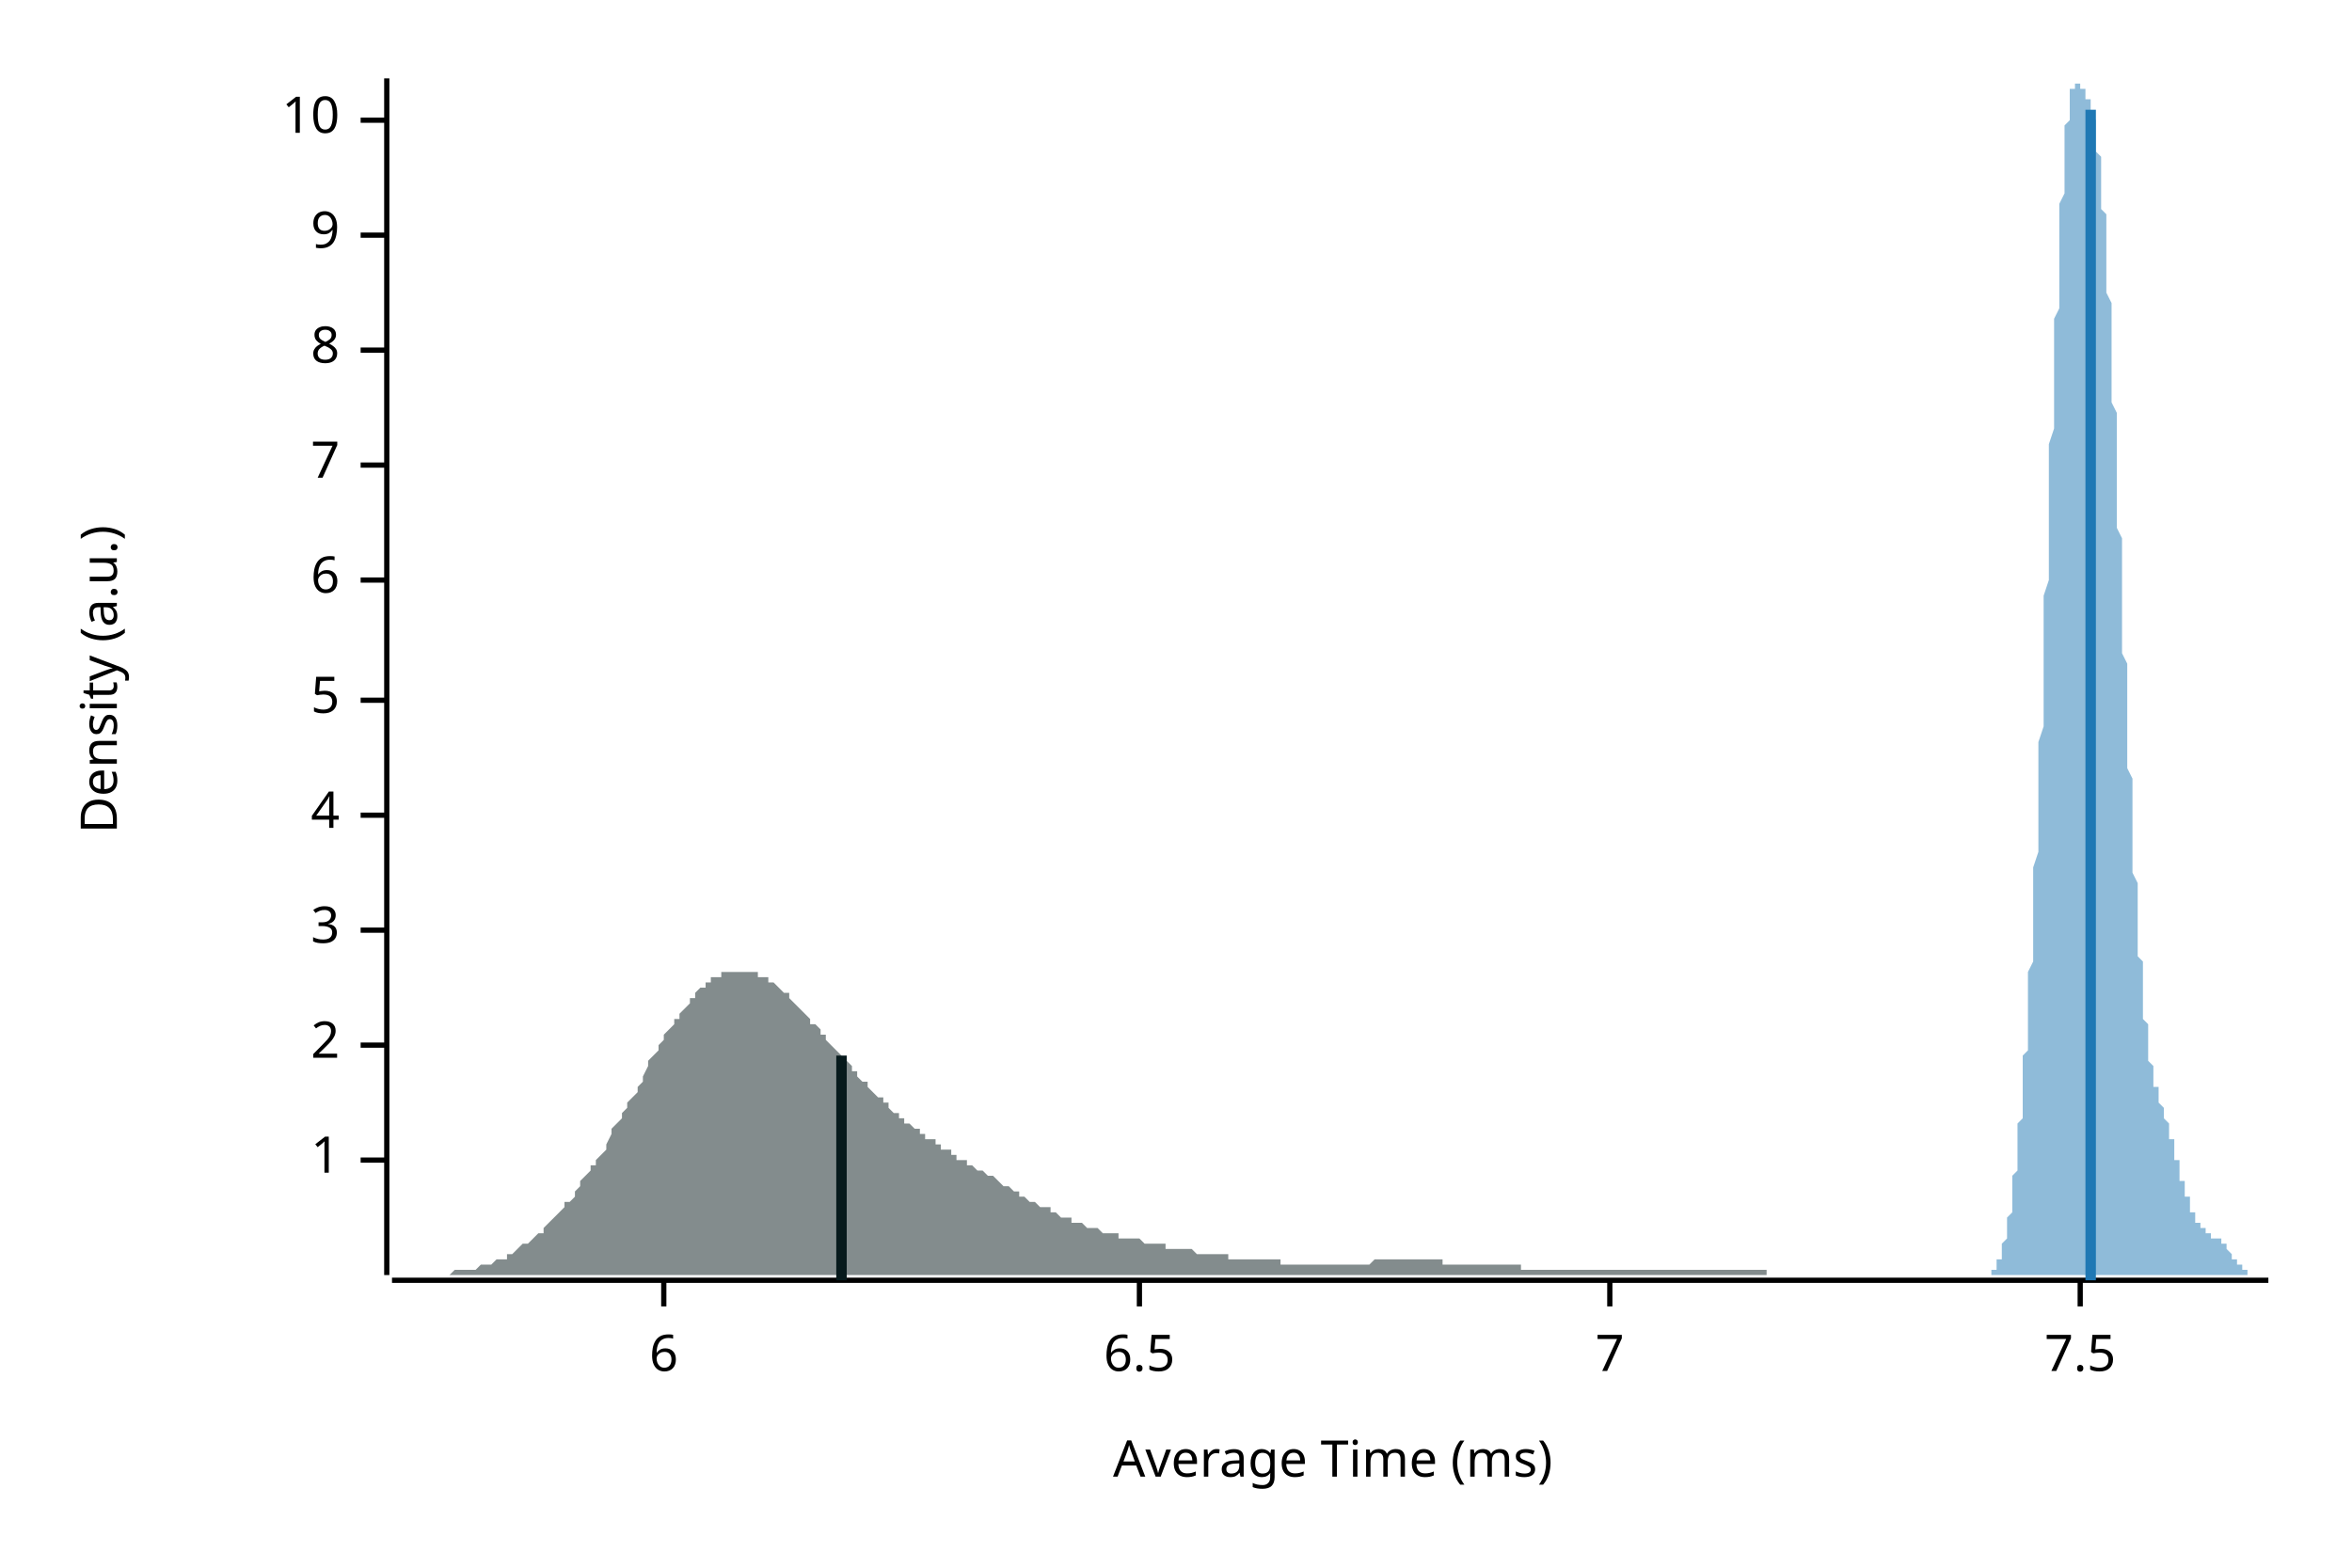
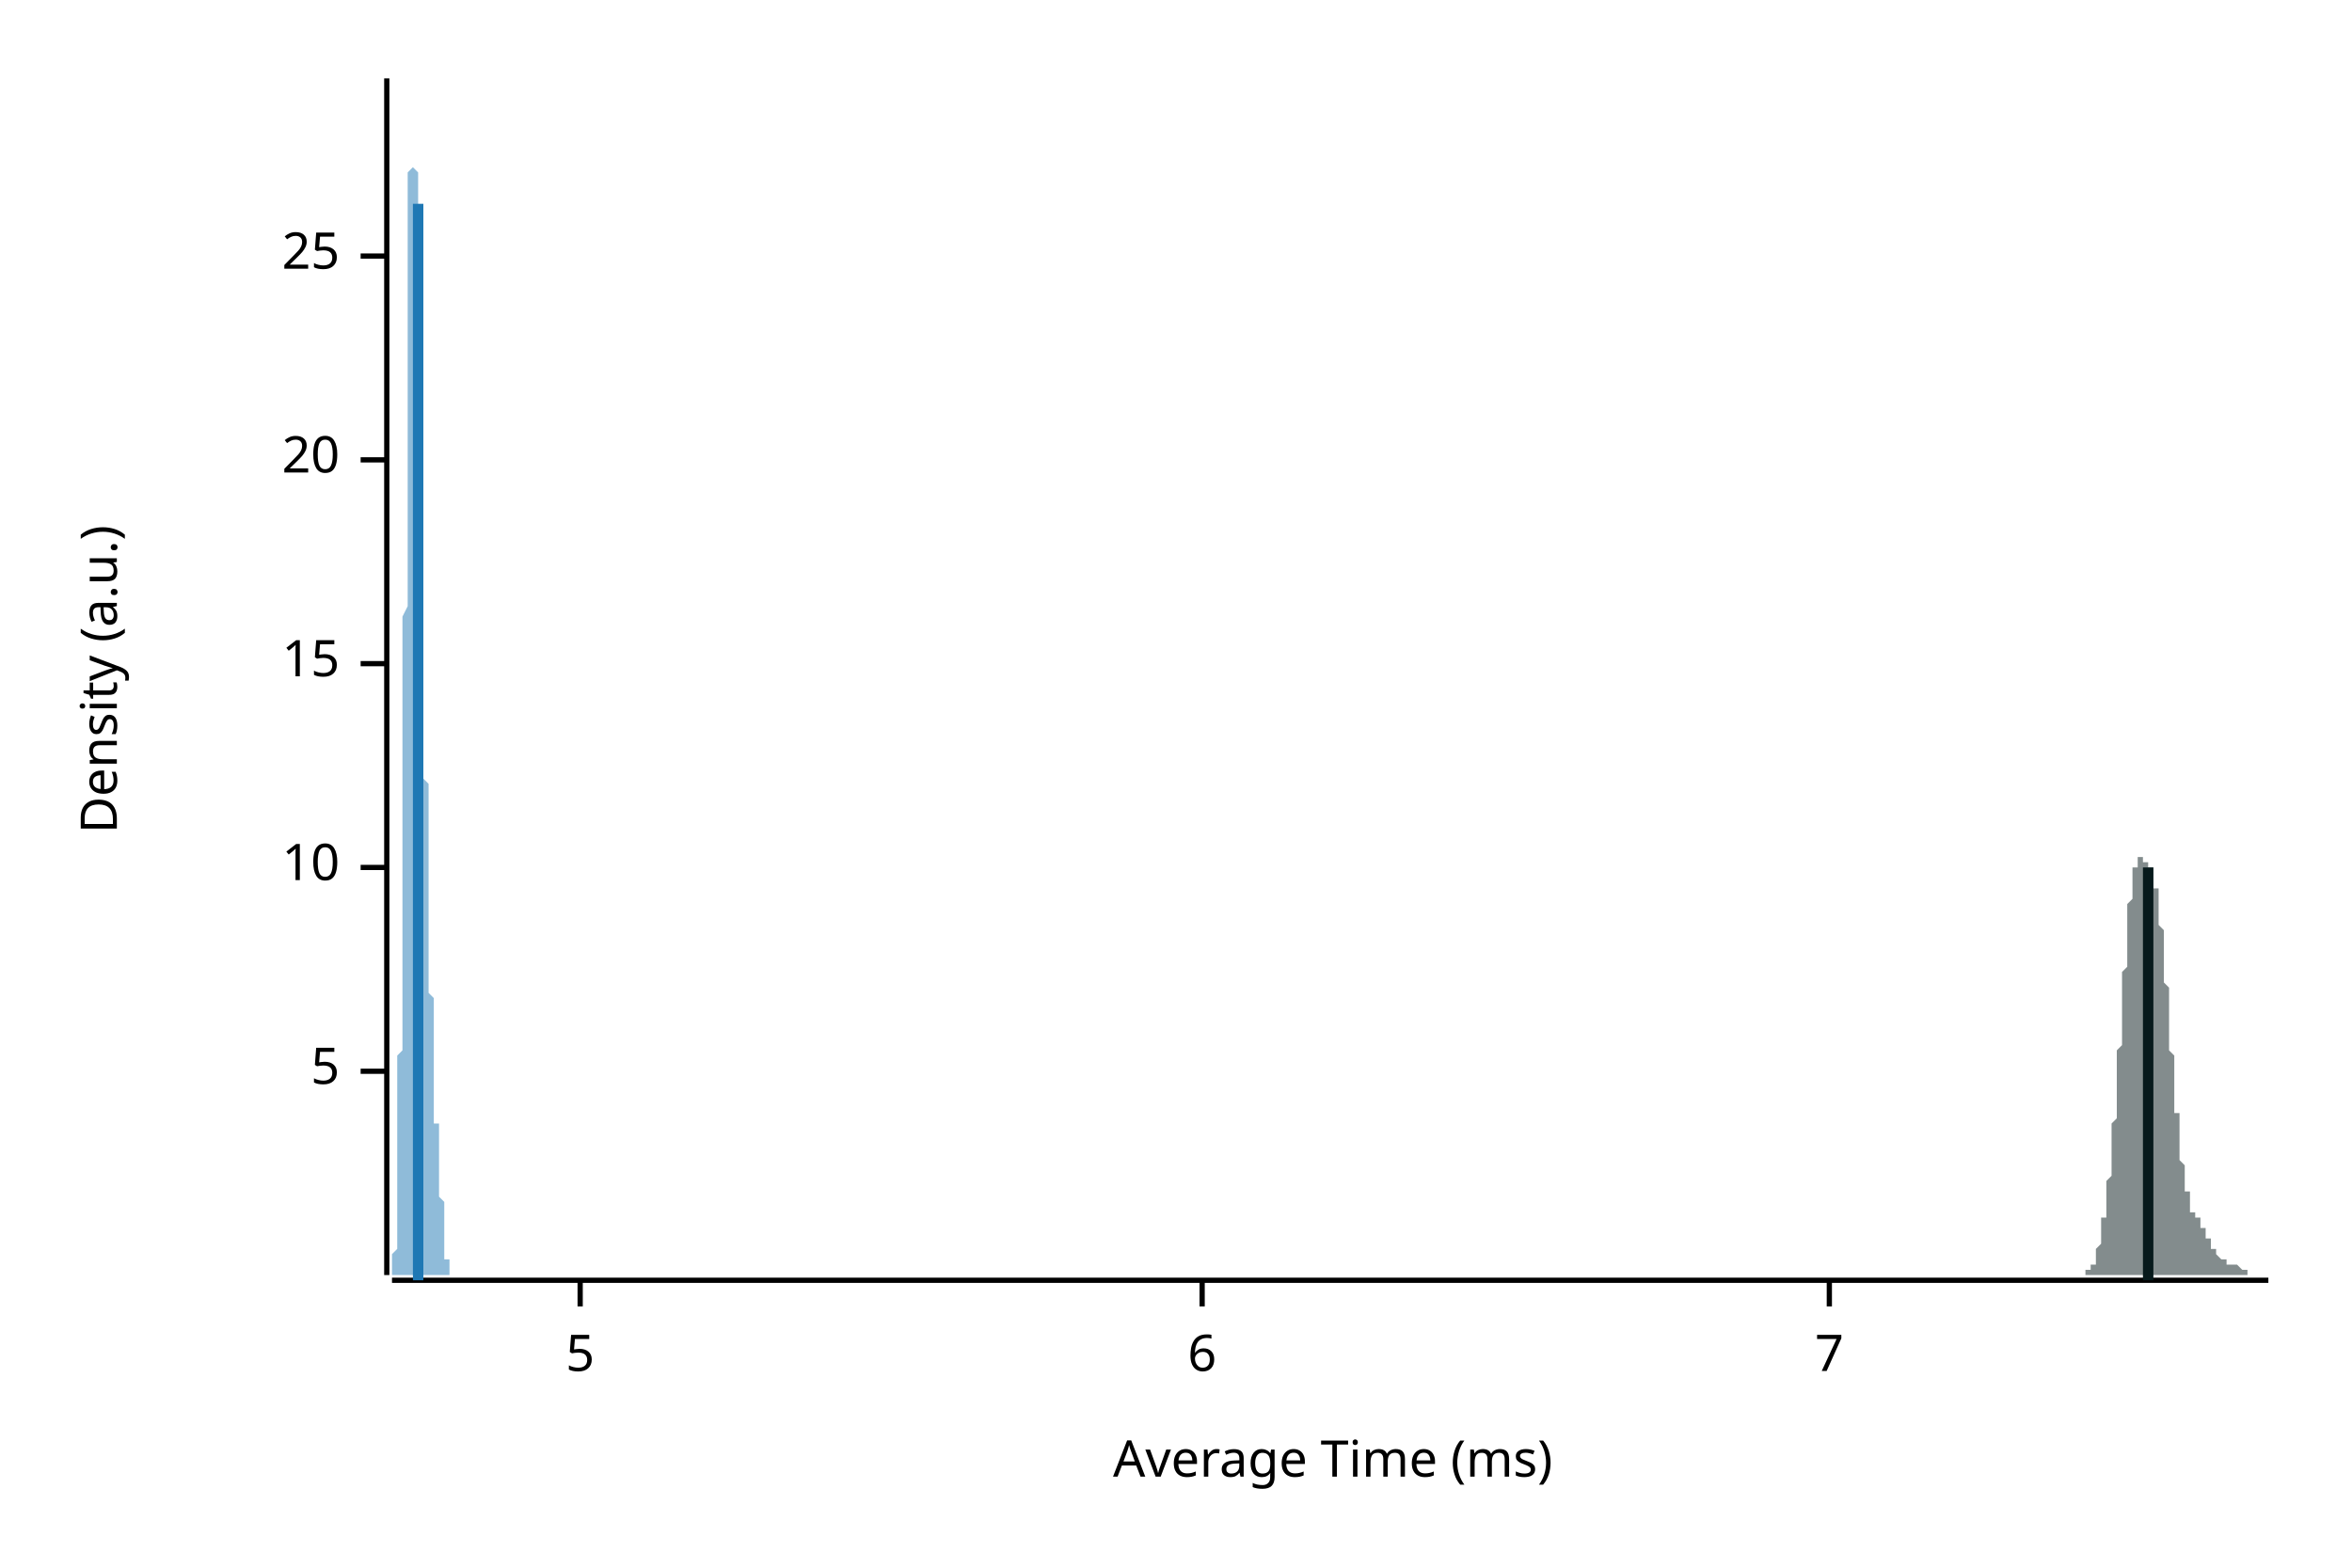
<svg xmlns="http://www.w3.org/2000/svg" width="450" height="300" viewBox="0 0 450 300">
  <text x="15" y="130" dy="0.76em" text-anchor="middle" font-family="sans-serif" font-size="9.677" opacity="1" fill="#000000" transform="rotate(270, 15, 130)">
Density (a.u.)
</text>
  <text x="255" y="285" dy="-0.5ex" text-anchor="middle" font-family="sans-serif" font-size="9.677" opacity="1" fill="#000000">
Average Time (ms)
</text>
  <polyline fill="none" opacity="1" stroke="#000000" stroke-width="1" points="74,15 74,244 " />
-   <text x="65" y="222" dy="0.5ex" text-anchor="end" font-family="sans-serif" font-size="9.677" opacity="1" fill="#000000">
- 1
- </text>
-   <polyline fill="none" opacity="1" stroke="#000000" stroke-width="1" points="69,222 74,222 " />
-   <text x="65" y="200" dy="0.5ex" text-anchor="end" font-family="sans-serif" font-size="9.677" opacity="1" fill="#000000">
- 2
- </text>
-   <polyline fill="none" opacity="1" stroke="#000000" stroke-width="1" points="69,200 74,200 " />
-   <text x="65" y="178" dy="0.5ex" text-anchor="end" font-family="sans-serif" font-size="9.677" opacity="1" fill="#000000">
- 3
- </text>
-   <polyline fill="none" opacity="1" stroke="#000000" stroke-width="1" points="69,178 74,178 " />
-   <text x="65" y="156" dy="0.5ex" text-anchor="end" font-family="sans-serif" font-size="9.677" opacity="1" fill="#000000">
- 4
- </text>
-   <polyline fill="none" opacity="1" stroke="#000000" stroke-width="1" points="69,156 74,156 " />
-   <text x="65" y="134" dy="0.5ex" text-anchor="end" font-family="sans-serif" font-size="9.677" opacity="1" fill="#000000">
+   <text x="65" y="205" dy="0.5ex" text-anchor="end" font-family="sans-serif" font-size="9.677" opacity="1" fill="#000000">
5
</text>
-   <polyline fill="none" opacity="1" stroke="#000000" stroke-width="1" points="69,134 74,134 " />
-   <text x="65" y="111" dy="0.5ex" text-anchor="end" font-family="sans-serif" font-size="9.677" opacity="1" fill="#000000">
+   <polyline fill="none" opacity="1" stroke="#000000" stroke-width="1" points="69,205 74,205 " />
+   <text x="65" y="166" dy="0.5ex" text-anchor="end" font-family="sans-serif" font-size="9.677" opacity="1" fill="#000000">
+ 10
+ </text>
+   <polyline fill="none" opacity="1" stroke="#000000" stroke-width="1" points="69,166 74,166 " />
+   <text x="65" y="127" dy="0.5ex" text-anchor="end" font-family="sans-serif" font-size="9.677" opacity="1" fill="#000000">
+ 15
+ </text>
+   <polyline fill="none" opacity="1" stroke="#000000" stroke-width="1" points="69,127 74,127 " />
+   <text x="65" y="88" dy="0.5ex" text-anchor="end" font-family="sans-serif" font-size="9.677" opacity="1" fill="#000000">
+ 20
+ </text>
+   <polyline fill="none" opacity="1" stroke="#000000" stroke-width="1" points="69,88 74,88 " />
+   <text x="65" y="49" dy="0.5ex" text-anchor="end" font-family="sans-serif" font-size="9.677" opacity="1" fill="#000000">
+ 25
+ </text>
+   <polyline fill="none" opacity="1" stroke="#000000" stroke-width="1" points="69,49 74,49 " />
+   <polyline fill="none" opacity="1" stroke="#000000" stroke-width="1" points="75,245 434,245 " />
+   <text x="111" y="255" dy="0.76em" text-anchor="middle" font-family="sans-serif" font-size="9.677" opacity="1" fill="#000000">
+ 5
+ </text>
+   <polyline fill="none" opacity="1" stroke="#000000" stroke-width="1" points="111,245 111,250 " />
+   <text x="230" y="255" dy="0.76em" text-anchor="middle" font-family="sans-serif" font-size="9.677" opacity="1" fill="#000000">
6
</text>
-   <polyline fill="none" opacity="1" stroke="#000000" stroke-width="1" points="69,111 74,111 " />
-   <text x="65" y="89" dy="0.5ex" text-anchor="end" font-family="sans-serif" font-size="9.677" opacity="1" fill="#000000">
+   <polyline fill="none" opacity="1" stroke="#000000" stroke-width="1" points="230,245 230,250 " />
+   <text x="350" y="255" dy="0.76em" text-anchor="middle" font-family="sans-serif" font-size="9.677" opacity="1" fill="#000000">
7
</text>
-   <polyline fill="none" opacity="1" stroke="#000000" stroke-width="1" points="69,89 74,89 " />
-   <text x="65" y="67" dy="0.5ex" text-anchor="end" font-family="sans-serif" font-size="9.677" opacity="1" fill="#000000">
- 8
- </text>
-   <polyline fill="none" opacity="1" stroke="#000000" stroke-width="1" points="69,67 74,67 " />
-   <text x="65" y="45" dy="0.5ex" text-anchor="end" font-family="sans-serif" font-size="9.677" opacity="1" fill="#000000">
- 9
- </text>
-   <polyline fill="none" opacity="1" stroke="#000000" stroke-width="1" points="69,45 74,45 " />
-   <text x="65" y="23" dy="0.5ex" text-anchor="end" font-family="sans-serif" font-size="9.677" opacity="1" fill="#000000">
- 10
- </text>
-   <polyline fill="none" opacity="1" stroke="#000000" stroke-width="1" points="69,23 74,23 " />
-   <polyline fill="none" opacity="1" stroke="#000000" stroke-width="1" points="75,245 434,245 " />
-   <text x="127" y="255" dy="0.76em" text-anchor="middle" font-family="sans-serif" font-size="9.677" opacity="1" fill="#000000">
- 6
- </text>
-   <polyline fill="none" opacity="1" stroke="#000000" stroke-width="1" points="127,245 127,250 " />
-   <text x="218" y="255" dy="0.76em" text-anchor="middle" font-family="sans-serif" font-size="9.677" opacity="1" fill="#000000">
- 6.5
- </text>
-   <polyline fill="none" opacity="1" stroke="#000000" stroke-width="1" points="218,245 218,250 " />
-   <text x="308" y="255" dy="0.76em" text-anchor="middle" font-family="sans-serif" font-size="9.677" opacity="1" fill="#000000">
- 7
- </text>
-   <polyline fill="none" opacity="1" stroke="#000000" stroke-width="1" points="308,245 308,250 " />
-   <text x="398" y="255" dy="0.76em" text-anchor="middle" font-family="sans-serif" font-size="9.677" opacity="1" fill="#000000">
- 7.5
- </text>
-   <polyline fill="none" opacity="1" stroke="#000000" stroke-width="1" points="398,245 398,250 " />
-   <polygon opacity="0.5" fill="#071A1C" points="75,244 75,244 76,244 76,244 77,244 77,244 78,244 79,244 79,244 80,244 80,244 81,244 82,244 82,244 83,244 83,244 84,244 85,244 85,244 86,244 86,244 87,243 88,243 88,243 89,243 89,243 90,243 91,243 91,243 92,242 92,242 93,242 94,242 94,242 95,241 95,241 96,241 97,241 97,240 98,240 98,240 99,239 99,239 100,238 101,238 101,238 102,237 102,237 103,236 104,236 104,235 105,234 105,234 106,233 107,232 107,232 108,231 108,230 109,230 110,229 110,228 111,227 111,226 112,225 113,224 113,223 114,223 114,222 115,221 116,220 116,219 117,217 117,216 118,215 119,214 119,213 120,212 120,211 121,210 122,209 122,208 123,207 123,206 124,204 124,203 125,202 126,201 126,200 127,199 127,198 128,197 129,196 129,195 130,195 130,194 131,193 132,192 132,191 133,191 133,190 134,189 135,189 135,188 136,188 136,187 137,187 138,187 138,186 139,186 139,186 140,186 141,186 141,186 142,186 142,186 143,186 144,186 144,186 145,186 145,187 146,187 147,187 147,188 148,188 148,188 149,189 149,189 150,190 151,190 151,191 152,192 152,192 153,193 154,194 154,194 155,195 155,196 156,196 157,197 157,198 158,198 158,199 159,200 160,201 160,201 161,202 161,203 162,203 163,204 163,205 164,205 164,206 165,207 166,207 166,208 167,209 167,209 168,210 169,210 169,211 170,211 170,212 171,213 172,213 172,214 173,214 173,215 174,215 174,215 175,216 176,216 176,217 177,217 177,218 178,218 179,218 179,219 180,219 180,220 181,220 182,220 182,221 183,221 183,222 184,222 185,222 185,223 186,223 186,223 187,224 188,224 188,224 189,225 189,225 190,225 191,226 191,226 192,227 192,227 193,227 194,228 194,228 195,228 195,229 196,229 196,229 197,230 198,230 198,230 199,231 199,231 200,231 201,231 201,232 202,232 202,232 203,233 204,233 204,233 205,233 205,234 206,234 207,234 207,234 208,235 208,235 209,235 210,235 210,235 211,236 211,236 212,236 213,236 213,236 214,236 214,237 215,237 216,237 216,237 217,237 217,237 218,237 219,238 219,238 220,238 220,238 221,238 221,238 222,238 223,238 223,239 224,239 224,239 225,239 226,239 226,239 227,239 227,239 228,239 229,240 229,240 230,240 230,240 231,240 232,240 232,240 233,240 233,240 234,240 235,240 235,241 236,241 236,241 237,241 238,241 238,241 239,241 239,241 240,241 241,241 241,241 242,241 242,241 243,241 244,241 244,241 245,241 245,242 246,242 246,242 247,242 248,242 248,242 249,242 249,242 250,242 251,242 251,242 252,242 252,242 253,242 254,242 254,242 255,242 255,242 256,242 257,242 257,242 258,242 258,242 259,242 260,242 260,242 261,242 261,242 262,242 263,241 263,241 264,241 264,241 265,241 266,241 266,241 267,241 267,241 268,241 269,241 269,241 270,241 270,241 271,241 271,241 272,241 273,241 273,241 274,241 274,241 275,241 276,241 276,242 277,242 277,242 278,242 279,242 279,242 280,242 280,242 281,242 282,242 282,242 283,242 283,242 284,242 285,242 285,242 286,242 286,242 287,242 288,242 288,242 289,242 289,242 290,242 291,242 291,243 292,243 292,243 293,243 294,243 294,243 295,243 295,243 296,243 296,243 297,243 298,243 298,243 299,243 299,243 300,243 301,243 301,243 302,243 302,243 303,243 304,243 304,243 305,243 305,243 306,243 307,243 307,243 308,243 308,243 309,243 310,243 310,243 311,243 311,243 312,243 313,243 313,243 314,243 314,243 315,243 316,243 316,243 317,243 317,243 318,243 318,243 319,243 320,243 320,243 321,243 321,243 322,243 323,243 323,243 324,243 324,243 325,243 326,243 326,243 327,243 327,243 328,243 329,243 329,243 330,243 330,243 331,243 332,243 332,243 333,243 333,243 334,243 335,243 335,243 336,243 336,243 337,243 338,243 338,244 339,244 339,244 340,244 341,244 341,244 342,244 342,244 343,244 343,244 344,244 345,244 345,244 346,244 346,244 347,244 348,244 348,244 349,244 349,244 350,244 351,244 351,244 352,244 352,244 353,244 354,244 354,244 355,244 355,244 356,244 357,244 357,244 358,244 358,244 359,244 360,244 360,244 361,244 361,244 362,244 363,244 363,244 364,244 364,244 365,244 366,244 366,244 367,244 367,244 368,244 368,244 369,244 370,244 370,244 371,244 371,244 371,244 75,244 " />
-   <polygon opacity="0.5" fill="#1F78B4" points="378,244 378,244 378,244 378,244 378,244 378,244 379,244 379,244 379,244 379,244 379,244 379,244 379,244 379,244 379,244 380,244 380,244 380,244 380,244 380,244 380,244 380,244 380,244 380,244 381,244 381,244 381,243 381,243 381,243 381,243 381,243 381,243 381,243 382,243 382,242 382,242 382,242 382,242 382,242 382,241 382,241 382,241 383,241 383,240 383,240 383,240 383,239 383,239 383,238 383,238 383,238 384,237 384,237 384,236 384,236 384,235 384,235 384,234 384,233 384,233 385,232 385,231 385,231 385,230 385,229 385,228 385,227 385,226 385,225 386,224 386,223 386,222 386,221 386,220 386,219 386,218 386,217 386,215 387,214 387,213 387,211 387,210 387,209 387,207 387,206 387,204 387,202 388,201 388,199 388,197 388,196 388,194 388,192 388,190 388,188 388,186 389,184 389,182 389,180 389,177 389,175 389,173 389,171 389,168 389,166 390,163 390,161 390,158 390,155 390,153 390,150 390,147 390,144 390,142 391,139 391,136 391,133 391,130 391,127 391,124 391,120 391,117 391,114 392,111 392,108 392,105 392,101 392,98 392,95 392,92 392,89 392,85 393,82 393,79 393,76 393,73 393,70 393,67 393,64 393,61 394,59 394,56 394,53 394,51 394,48 394,46 394,44 394,41 394,39 395,37 395,35 395,33 395,32 395,30 395,28 395,27 395,26 395,24 396,23 396,22 396,21 396,20 396,19 396,19 396,18 396,18 396,17 397,17 397,16 397,16 397,16 397,16 397,16 397,16 397,15 397,16 398,16 398,16 398,16 398,16 398,16 398,16 398,16 398,17 398,17 399,17 399,17 399,17 399,18 399,18 399,18 399,18 399,19 399,19 400,19 400,20 400,20 400,20 400,21 400,21 400,22 400,22 400,22 401,23 401,24 401,24 401,25 401,25 401,26 401,27 401,28 401,29 402,30 402,31 402,32 402,33 402,34 402,35 402,37 402,38 402,40 403,41 403,43 403,44 403,46 403,48 403,50 403,52 403,54 403,56 404,58 404,60 404,63 404,65 404,67 404,70 404,72 404,74 404,77 405,79 405,82 405,85 405,87 405,90 405,93 405,95 405,98 405,101 406,103 406,106 406,109 406,111 406,114 406,117 406,119 406,122 406,125 407,127 407,130 407,132 407,135 407,137 407,140 407,142 407,145 407,147 408,149 408,152 408,154 408,156 408,159 408,161 408,163 408,165 408,167 409,169 409,171 409,173 409,174 409,176 409,178 409,180 409,181 409,183 410,184 410,186 410,187 410,189 410,190 410,191 410,193 410,194 410,195 411,196 411,197 411,198 411,199 411,200 411,201 411,201 411,202 411,203 412,204 412,204 412,205 412,206 412,206 412,207 412,207 412,208 412,208 413,208 413,209 413,209 413,210 413,210 413,210 413,211 413,211 413,211 414,212 414,212 414,212 414,213 414,213 414,213 414,214 414,214 414,214 415,215 415,215 415,215 415,216 415,216 415,216 415,217 415,217 415,218 416,218 416,218 416,219 416,219 416,220 416,220 416,221 416,221 416,222 417,222 417,222 417,223 417,223 417,224 417,224 417,225 417,225 417,226 418,226 418,226 418,227 418,227 418,228 418,228 418,228 418,229 418,229 419,229 419,230 419,230 419,230 419,231 419,231 419,231 419,232 419,232 420,232 420,232 420,233 420,233 420,233 420,233 420,234 420,234 420,234 421,234 421,234 421,235 421,235 421,235 421,235 421,235 421,235 421,235 422,235 422,236 422,236 422,236 422,236 422,236 422,236 422,236 422,236 423,236 423,236 423,236 423,236 423,237 423,237 423,237 423,237 423,237 424,237 424,237 424,237 424,237 424,237 424,237 424,237 424,237 424,237 425,237 425,238 425,238 425,238 425,238 425,238 425,238 425,238 425,238 426,238 426,238 426,239 426,239 426,239 426,239 426,239 426,239 426,239 427,240 427,240 427,240 427,240 427,240 427,240 427,240 427,241 427,241 428,241 428,241 428,241 428,241 428,241 428,242 428,242 428,242 428,242 429,242 429,242 429,242 429,242 429,243 429,243 429,243 429,243 429,243 430,243 430,243 430,243 430,243 430,243 430,243 430,244 430,244 430,244 431,244 431,244 431,244 431,244 431,244 431,244 431,244 431,244 431,244 432,244 432,244 432,244 432,244 432,244 432,244 432,244 432,244 432,244 433,244 433,244 433,244 433,244 433,244 433,244 433,244 433,244 434,244 434,244 378,244 " />
-   <polyline fill="none" opacity="1" stroke="#071A1C" stroke-width="2" points="161,245 161,202 " />
-   <polyline fill="none" opacity="1" stroke="#1F78B4" stroke-width="2" points="400,245 400,21 " />
+   <polyline fill="none" opacity="1" stroke="#000000" stroke-width="1" points="350,245 350,250 " />
+   <polygon opacity="0.5" fill="#071A1C" points="397,244 397,244 397,244 397,244 397,244 397,244 397,244 397,244 397,244 397,244 397,244 397,244 398,244 398,244 398,244 398,244 398,244 398,244 398,244 398,244 398,244 398,244 398,244 398,244 398,244 398,244 399,244 399,244 399,244 399,244 399,244 399,244 399,244 399,244 399,244 399,244 399,244 399,244 399,243 400,243 400,243 400,243 400,243 400,243 400,243 400,243 400,243 400,243 400,242 400,242 400,242 400,242 400,242 401,242 401,241 401,241 401,241 401,241 401,241 401,240 401,240 401,240 401,240 401,239 401,239 401,239 402,238 402,238 402,238 402,237 402,237 402,237 402,236 402,236 402,236 402,235 402,235 402,234 402,234 402,233 403,233 403,232 403,232 403,231 403,231 403,230 403,230 403,229 403,229 403,228 403,227 403,227 403,226 404,225 404,225 404,224 404,223 404,222 404,222 404,221 404,220 404,219 404,218 404,218 404,217 404,216 404,215 405,214 405,213 405,212 405,211 405,210 405,209 405,208 405,207 405,206 405,205 405,204 405,203 405,202 405,201 406,200 406,199 406,197 406,196 406,195 406,194 406,193 406,192 406,191 406,190 406,189 406,187 406,186 407,185 407,184 407,183 407,182 407,181 407,180 407,179 407,178 407,177 407,176 407,175 407,175 407,174 407,173 408,172 408,171 408,171 408,170 408,170 408,169 408,168 408,168 408,167 408,167 408,167 408,166 408,166 409,166 409,165 409,165 409,165 409,165 409,164 409,164 409,164 409,164 409,164 409,164 409,164 409,164 409,164 410,164 410,164 410,164 410,164 410,164 410,164 410,164 410,164 410,164 410,164 410,164 410,164 410,165 411,165 411,165 411,165 411,165 411,165 411,165 411,165 411,165 411,165 411,166 411,166 411,166 411,166 411,166 412,166 412,167 412,167 412,167 412,167 412,167 412,168 412,168 412,168 412,169 412,169 412,169 412,170 413,170 413,170 413,171 413,171 413,172 413,172 413,173 413,173 413,174 413,175 413,175 413,176 413,177 413,177 414,178 414,179 414,180 414,180 414,181 414,182 414,183 414,184 414,185 414,185 414,186 414,187 414,188 415,189 415,190 415,191 415,192 415,193 415,194 415,195 415,196 415,197 415,198 415,199 415,199 415,200 415,201 416,202 416,203 416,204 416,205 416,206 416,207 416,208 416,209 416,209 416,210 416,211 416,212 416,213 417,213 417,214 417,215 417,216 417,216 417,217 417,218 417,219 417,219 417,220 417,220 417,221 417,222 417,222 418,223 418,223 418,224 418,224 418,225 418,225 418,226 418,226 418,227 418,227 418,227 418,228 418,228 419,228 419,229 419,229 419,229 419,230 419,230 419,230 419,230 419,231 419,231 419,231 419,231 419,231 419,232 420,232 420,232 420,232 420,232 420,232 420,232 420,232 420,233 420,233 420,233 420,233 420,233 420,233 420,233 421,233 421,234 421,234 421,234 421,234 421,234 421,234 421,234 421,234 421,235 421,235 421,235 421,235 422,235 422,235 422,235 422,236 422,236 422,236 422,236 422,236 422,236 422,236 422,237 422,237 422,237 422,237 423,237 423,237 423,238 423,238 423,238 423,238 423,238 423,238 423,238 423,239 423,239 423,239 423,239 424,239 424,239 424,239 424,239 424,240 424,240 424,240 424,240 424,240 424,240 424,240 424,240 424,240 424,240 425,241 425,241 425,241 425,241 425,241 425,241 425,241 425,241 425,241 425,241 425,241 425,241 425,241 426,241 426,241 426,241 426,241 426,241 426,241 426,241 426,242 426,242 426,242 426,242 426,242 426,242 426,242 427,242 427,242 427,242 427,242 427,242 427,242 427,242 427,242 427,242 427,242 427,242 427,242 427,242 428,242 428,242 428,242 428,242 428,242 428,242 428,242 428,242 428,242 428,242 428,242 428,242 428,242 428,242 429,243 429,243 429,243 429,243 429,243 429,243 429,243 429,243 429,243 429,243 429,243 429,243 429,243 430,243 430,243 430,243 430,243 430,243 430,243 430,243 430,244 430,244 430,244 430,244 430,244 430,244 430,244 431,244 431,244 431,244 431,244 431,244 431,244 431,244 431,244 431,244 431,244 431,244 431,244 431,244 432,244 432,244 432,244 432,244 432,244 432,244 432,244 432,244 432,244 432,244 432,244 432,244 432,244 432,244 433,244 433,244 433,244 433,244 433,244 433,244 433,244 433,244 433,244 433,244 433,244 433,244 433,244 434,244 434,244 397,244 " />
+   <polygon opacity="0.5" fill="#1F78B4" points="75,244 75,244 75,244 75,244 75,244 75,244 75,244 75,244 75,244 75,244 75,244 75,244 75,244 75,244 75,244 75,244 75,244 75,244 75,244 75,244 75,244 75,243 75,243 75,243 75,243 75,243 75,243 75,243 75,243 75,242 75,242 75,242 75,242 75,242 75,241 75,241 75,241 75,241 75,240 75,240 75,240 76,239 76,239 76,239 76,238 76,238 76,237 76,237 76,236 76,236 76,235 76,235 76,234 76,234 76,233 76,232 76,232 76,231 76,230 76,229 76,228 76,228 76,227 76,226 76,225 76,224 76,223 76,222 76,220 76,219 76,218 76,217 76,216 76,214 76,213 76,211 76,210 76,209 76,207 76,206 76,204 76,202 77,201 77,199 77,197 77,196 77,194 77,192 77,190 77,188 77,186 77,184 77,182 77,180 77,178 77,176 77,174 77,172 77,170 77,168 77,166 77,164 77,161 77,159 77,157 77,155 77,152 77,150 77,148 77,146 77,143 77,141 77,139 77,136 77,134 77,132 77,130 77,127 77,125 77,123 77,120 77,118 78,116 78,113 78,111 78,109 78,106 78,104 78,102 78,100 78,97 78,95 78,93 78,91 78,88 78,86 78,84 78,82 78,80 78,78 78,75 78,73 78,71 78,69 78,67 78,65 78,63 78,61 78,59 78,57 78,55 78,53 78,51 78,49 78,47 78,45 78,43 78,42 78,40 78,38 78,37 78,35 78,33 79,32 79,31 79,29 79,28 79,26 79,25 79,24 79,23 79,22 79,21 79,20 79,19 79,19 79,18 79,17 79,17 79,16 79,16 79,16 79,16 79,15 79,16 79,16 79,16 79,16 79,16 79,17 79,17 79,18 79,19 79,20 79,20 79,21 79,22 79,24 79,25 79,26 79,27 79,29 79,30 79,32 80,33 80,35 80,37 80,38 80,40 80,42 80,44 80,46 80,48 80,50 80,52 80,54 80,56 80,58 80,60 80,62 80,64 80,66 80,68 80,70 80,72 80,74 80,76 80,78 80,80 80,82 80,84 80,86 80,87 80,89 80,91 80,93 80,94 80,96 80,98 80,99 80,101 80,103 80,104 80,106 81,107 81,108 81,110 81,111 81,112 81,114 81,115 81,116 81,117 81,119 81,120 81,121 81,122 81,123 81,124 81,125 81,126 81,127 81,128 81,129 81,130 81,131 81,132 81,133 81,134 81,135 81,136 81,136 81,137 81,138 81,139 81,140 81,141 81,142 81,143 81,144 81,145 81,146 81,147 81,148 81,149 82,150 82,151 82,152 82,153 82,154 82,155 82,156 82,157 82,158 82,159 82,160 82,161 82,162 82,163 82,164 82,165 82,166 82,167 82,168 82,169 82,170 82,171 82,172 82,173 82,174 82,175 82,176 82,177 82,178 82,179 82,180 82,181 82,182 82,183 82,184 82,185 82,186 82,187 82,188 82,189 82,190 83,191 83,191 83,192 83,193 83,194 83,195 83,196 83,196 83,197 83,198 83,199 83,199 83,200 83,201 83,202 83,202 83,203 83,204 83,204 83,205 83,205 83,206 83,207 83,207 83,208 83,208 83,209 83,209 83,210 83,210 83,211 83,211 83,212 83,212 83,213 83,213 83,214 83,214 83,215 83,215 84,215 84,216 84,216 84,217 84,217 84,217 84,218 84,218 84,218 84,219 84,219 84,219 84,220 84,220 84,220 84,221 84,221 84,221 84,222 84,222 84,222 84,223 84,223 84,224 84,224 84,224 84,225 84,225 84,225 84,226 84,226 84,226 84,227 84,227 84,227 84,228 84,228 84,228 84,229 84,229 84,229 85,230 85,230 85,230 85,231 85,231 85,231 85,232 85,232 85,233 85,233 85,233 85,234 85,234 85,234 85,234 85,235 85,235 85,235 85,236 85,236 85,236 85,237 85,237 85,237 85,237 85,238 85,238 85,238 85,239 85,239 85,239 85,239 85,239 85,240 85,240 85,240 85,240 85,241 85,241 85,241 85,241 86,241 86,241 86,242 86,242 86,242 86,242 86,242 86,242 86,242 86,243 86,243 86,243 86,243 86,243 86,243 86,243 86,243 86,243 86,243 86,244 86,244 86,244 86,244 86,244 86,244 86,244 86,244 86,244 86,244 86,244 86,244 86,244 86,244 86,244 86,244 86,244 86,244 86,244 86,244 86,244 87,244 87,244 87,244 87,244 87,244 87,244 87,244 87,244 87,244 87,244 87,244 87,244 87,244 75,244 " />
+   <polyline fill="none" opacity="1" stroke="#071A1C" stroke-width="2" points="411,245 411,166 " />
+   <polyline fill="none" opacity="1" stroke="#1F78B4" stroke-width="2" points="80,245 80,39 " />
</svg>
